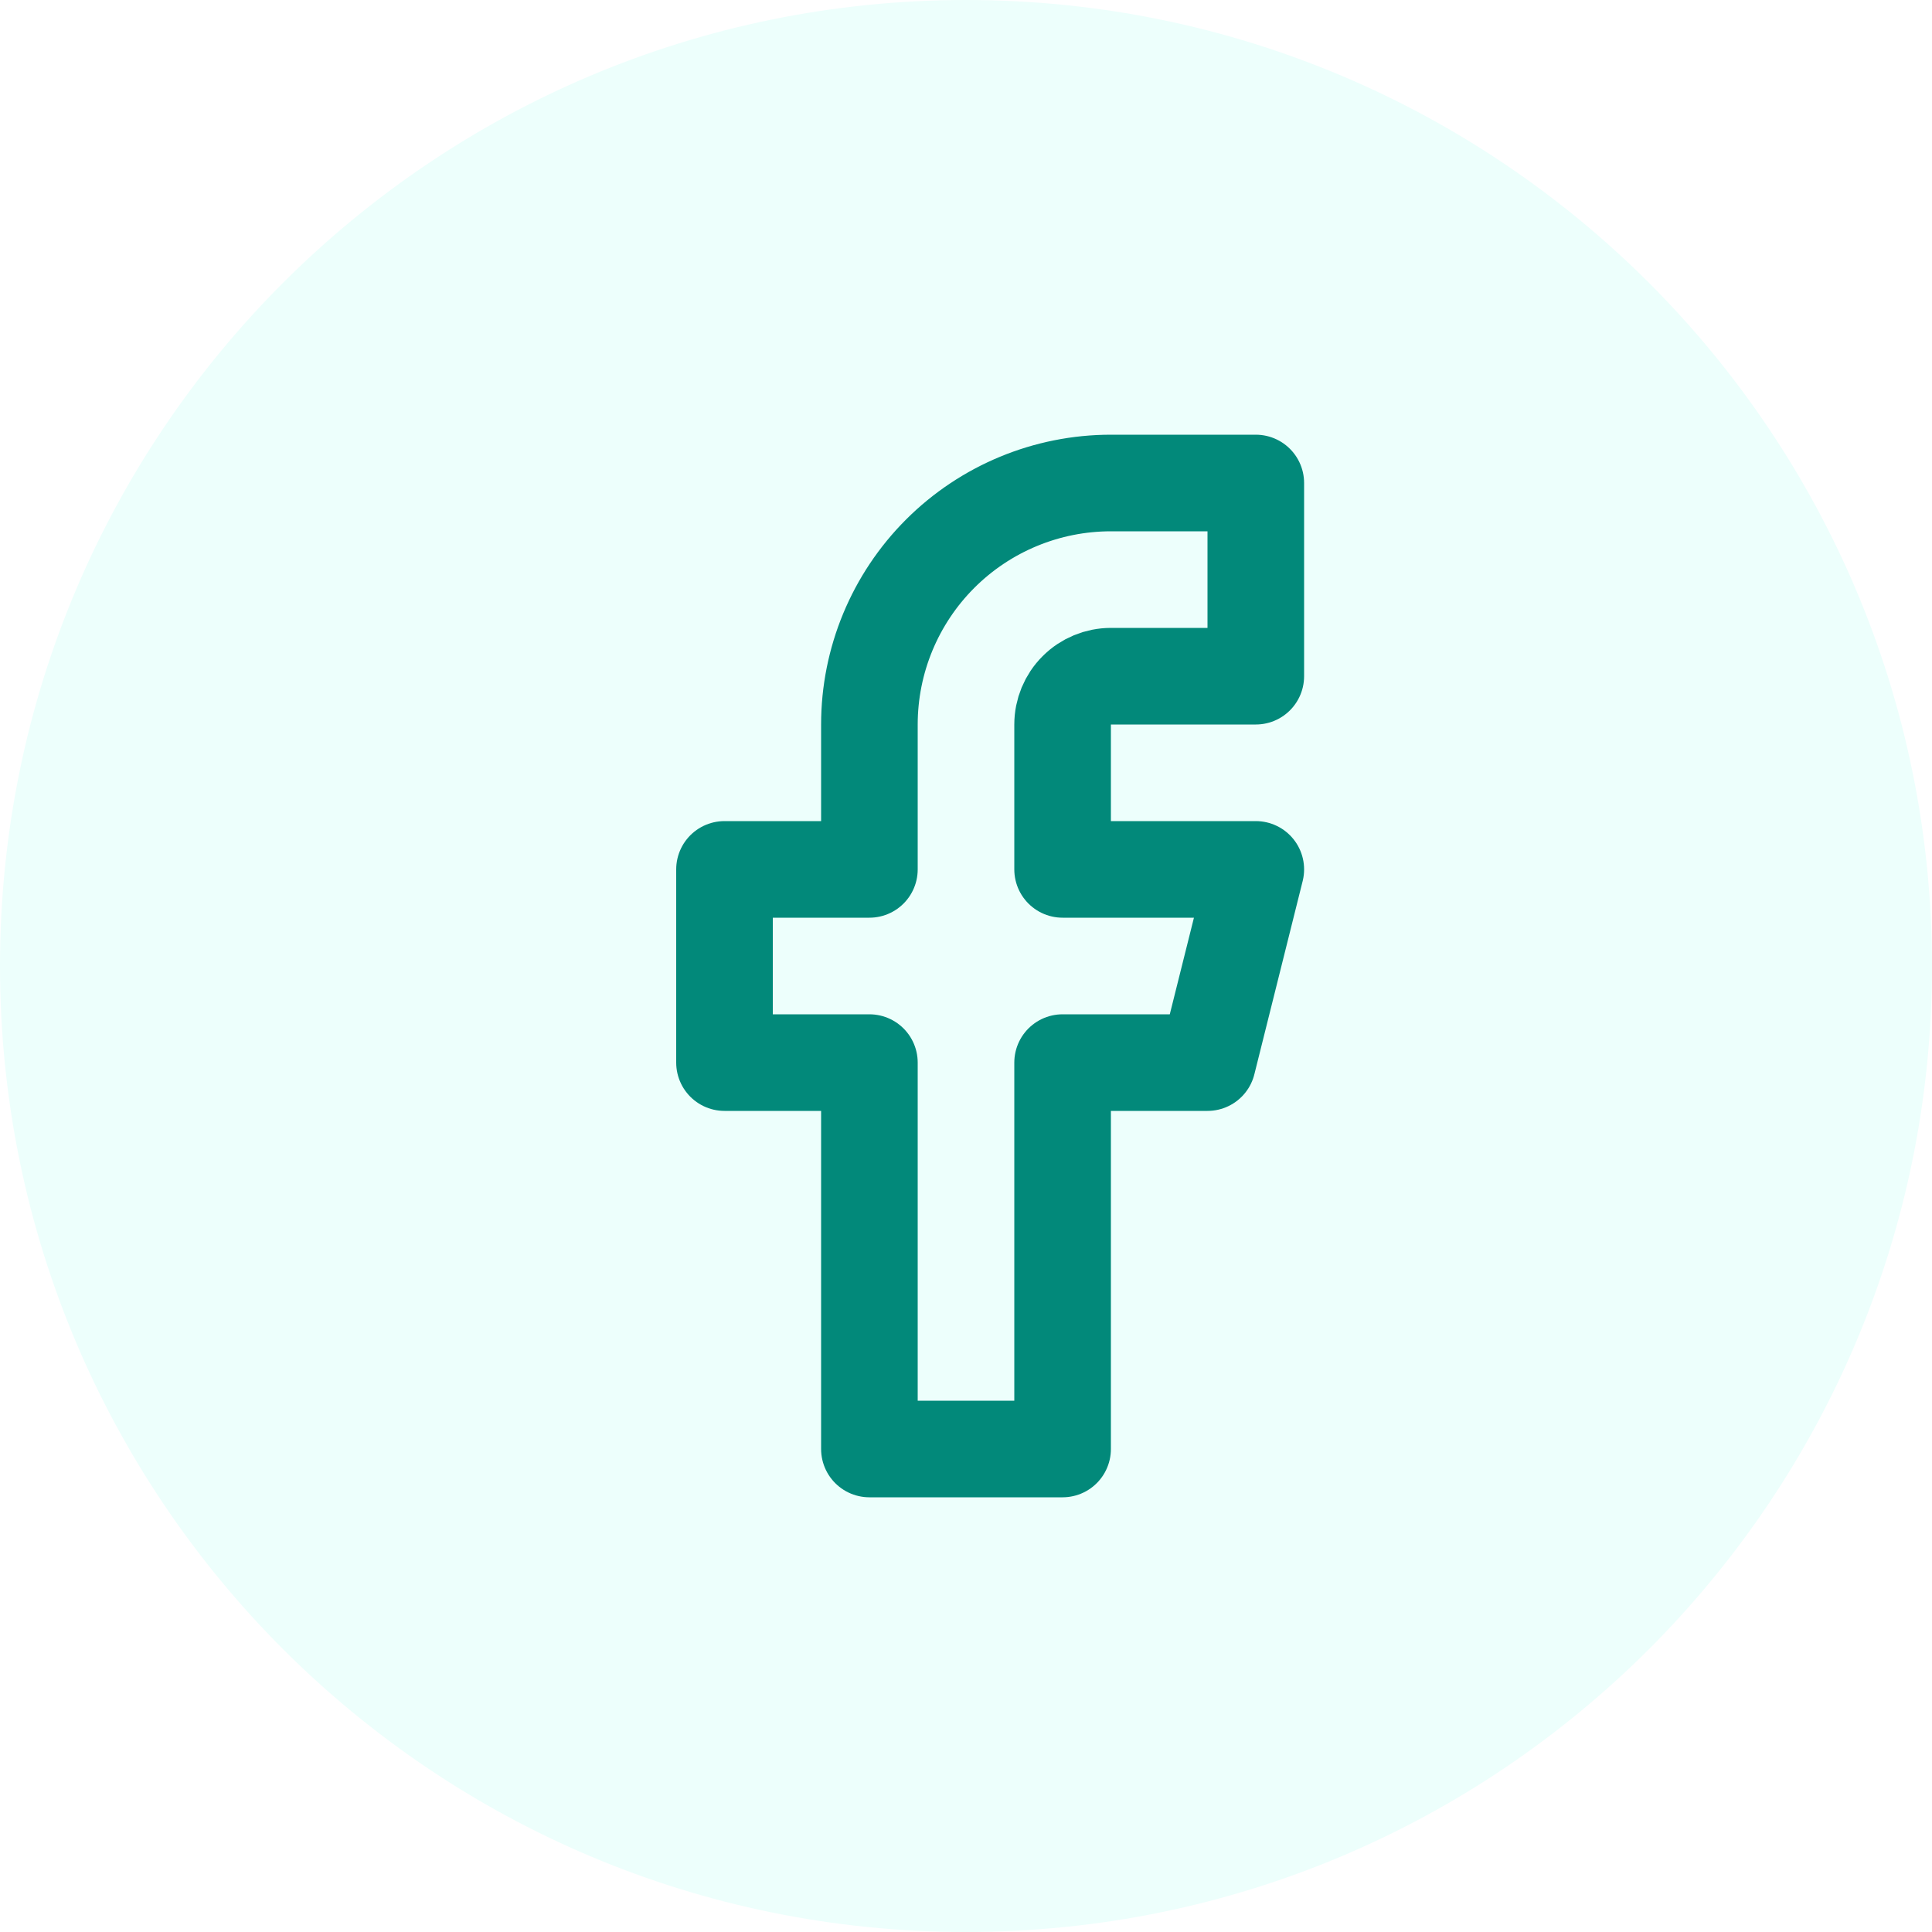
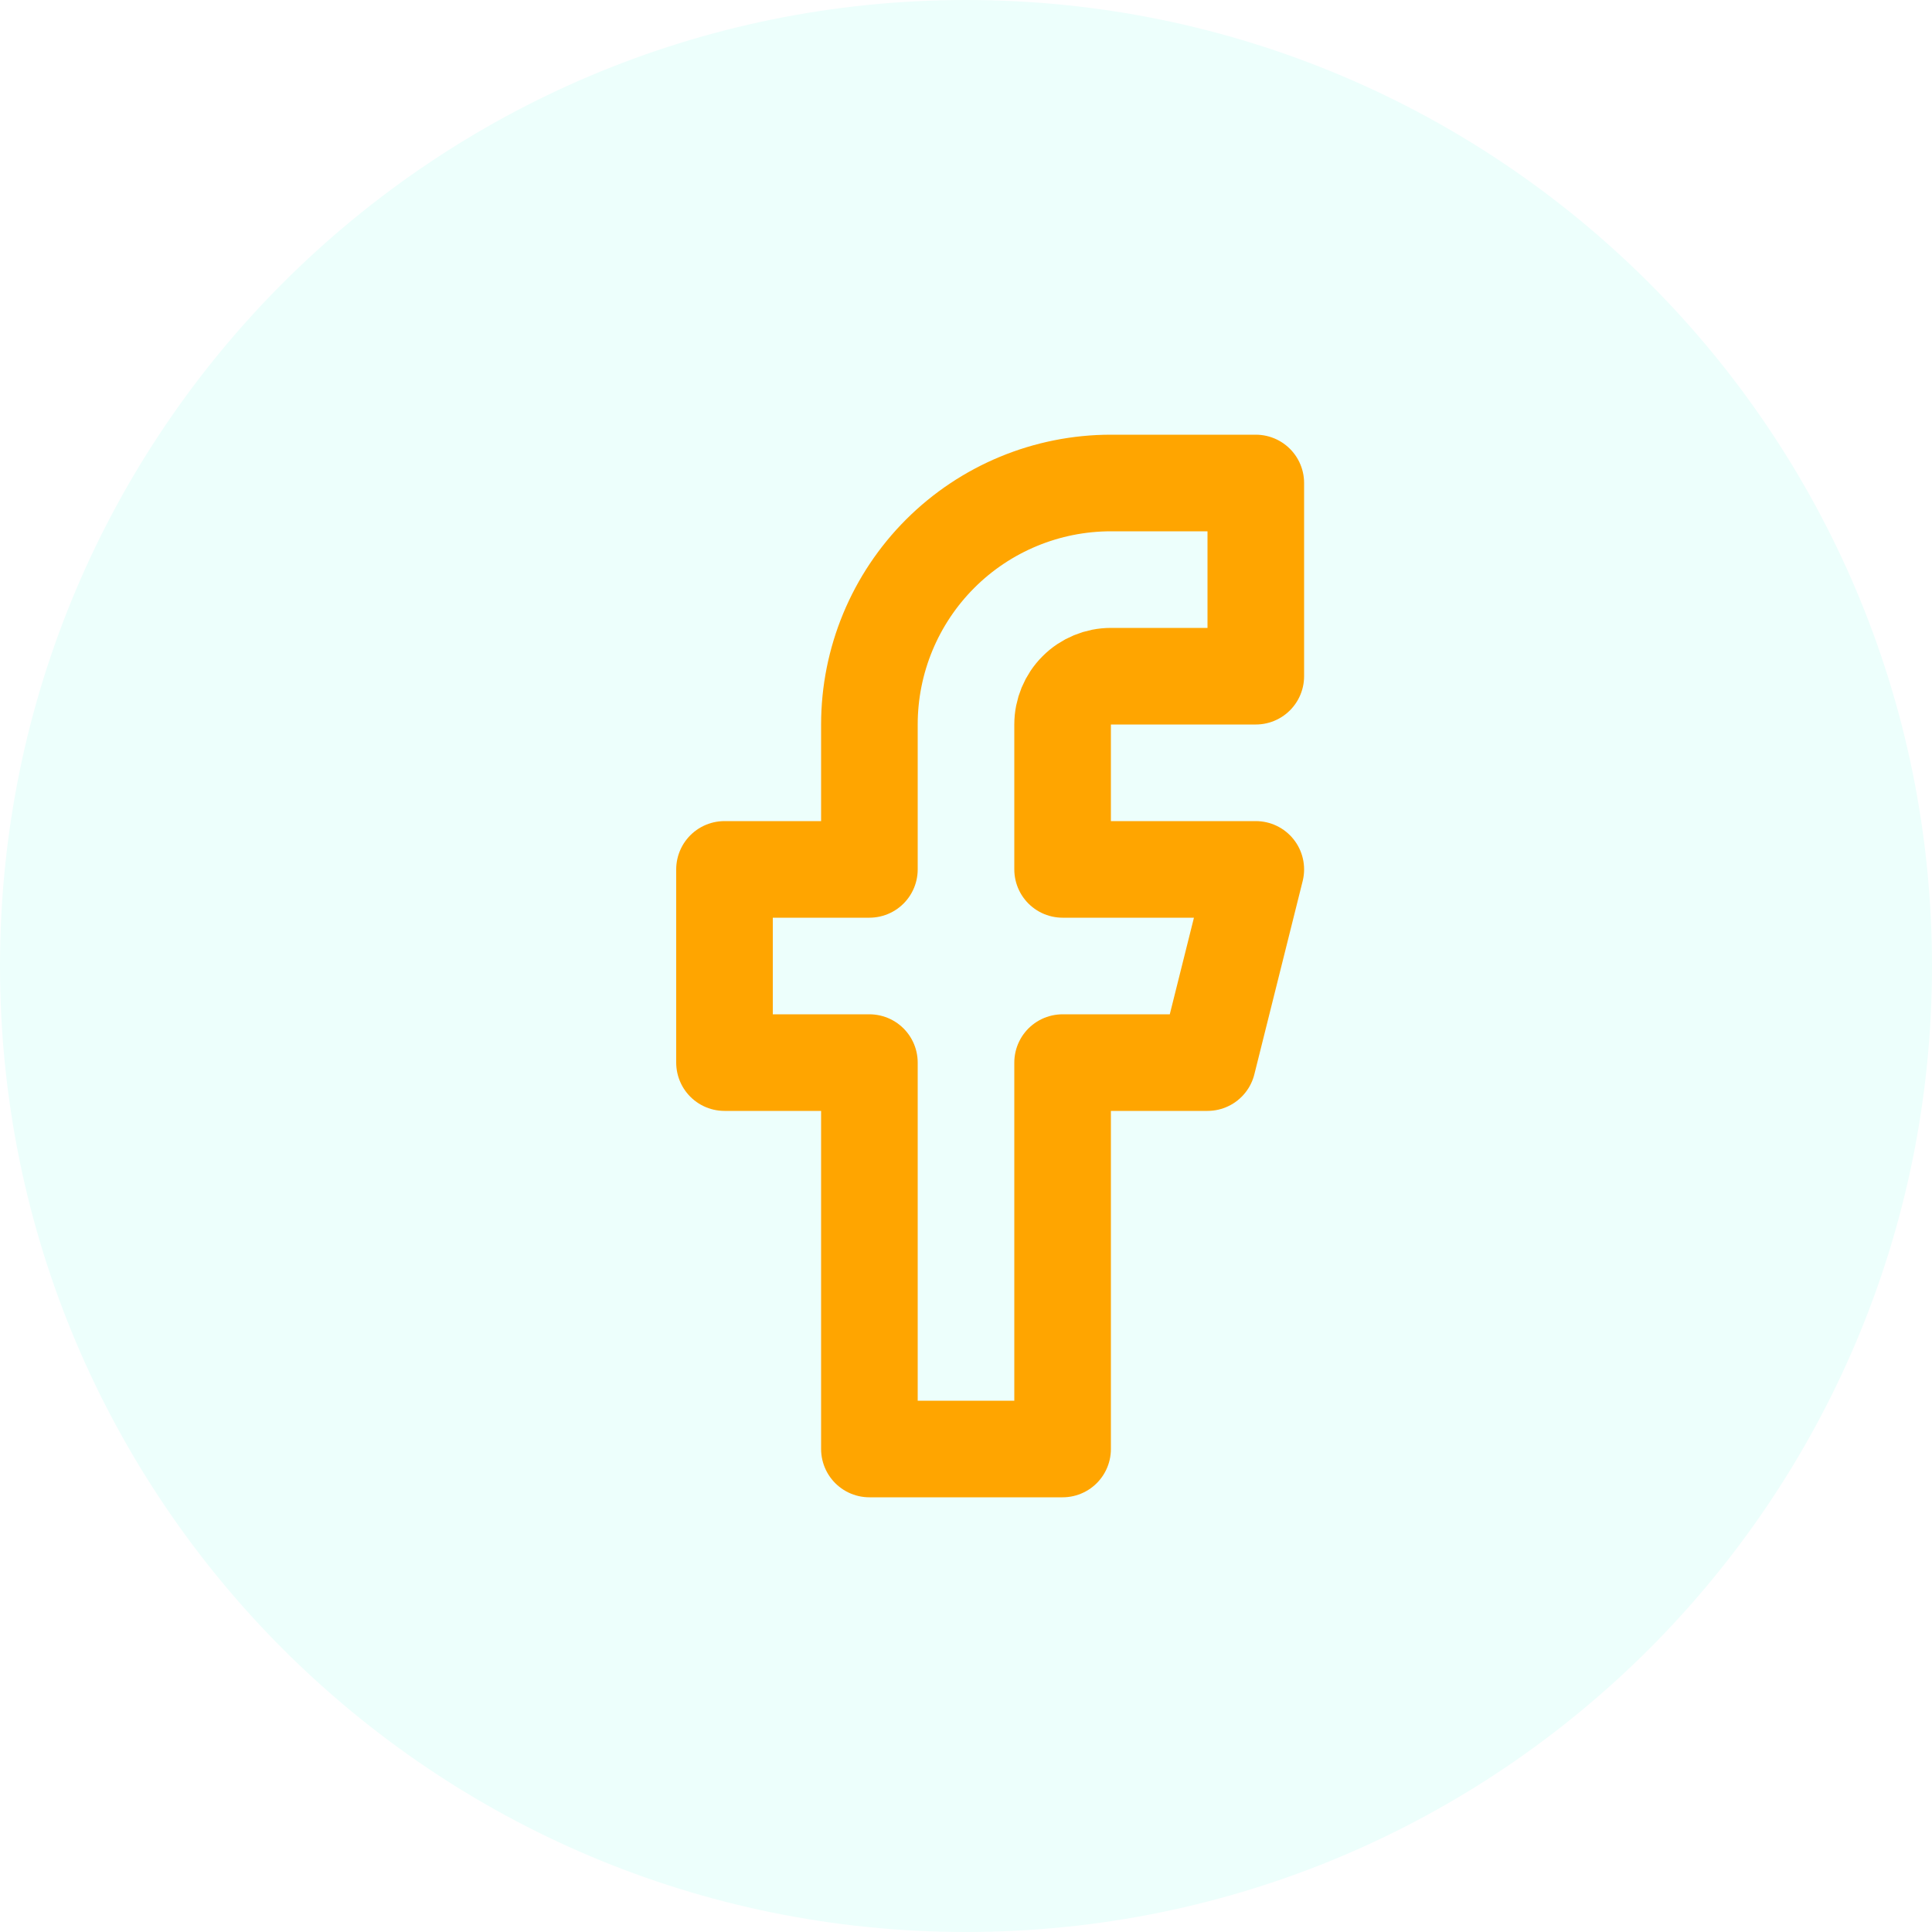
<svg xmlns="http://www.w3.org/2000/svg" width="40" height="40" viewBox="0 0 40 40" fill="none">
  <circle cx="20" cy="20" r="20" fill="#EDFFFC" />
-   <path d="M26 10H23C21.674 10 20.402 10.527 19.465 11.464C18.527 12.402 18 13.674 18 15V18H15V22H18V30H22V22H25L26 18H22V15C22 14.735 22.105 14.48 22.293 14.293C22.48 14.105 22.735 14 23 14H26V10Z" stroke="#02897A" stroke-width="2" stroke-linecap="round" stroke-linejoin="round" />
+   <path d="M26 10H23C21.674 10 20.402 10.527 19.465 11.464C18.527 12.402 18 13.674 18 15V18H15V22H18V30H22V22H25L26 18H22V15C22 14.735 22.105 14.48 22.293 14.293C22.48 14.105 22.735 14 23 14H26V10Z" stroke="#FFA500" stroke-width="2" stroke-linecap="round" stroke-linejoin="round" />
</svg>
